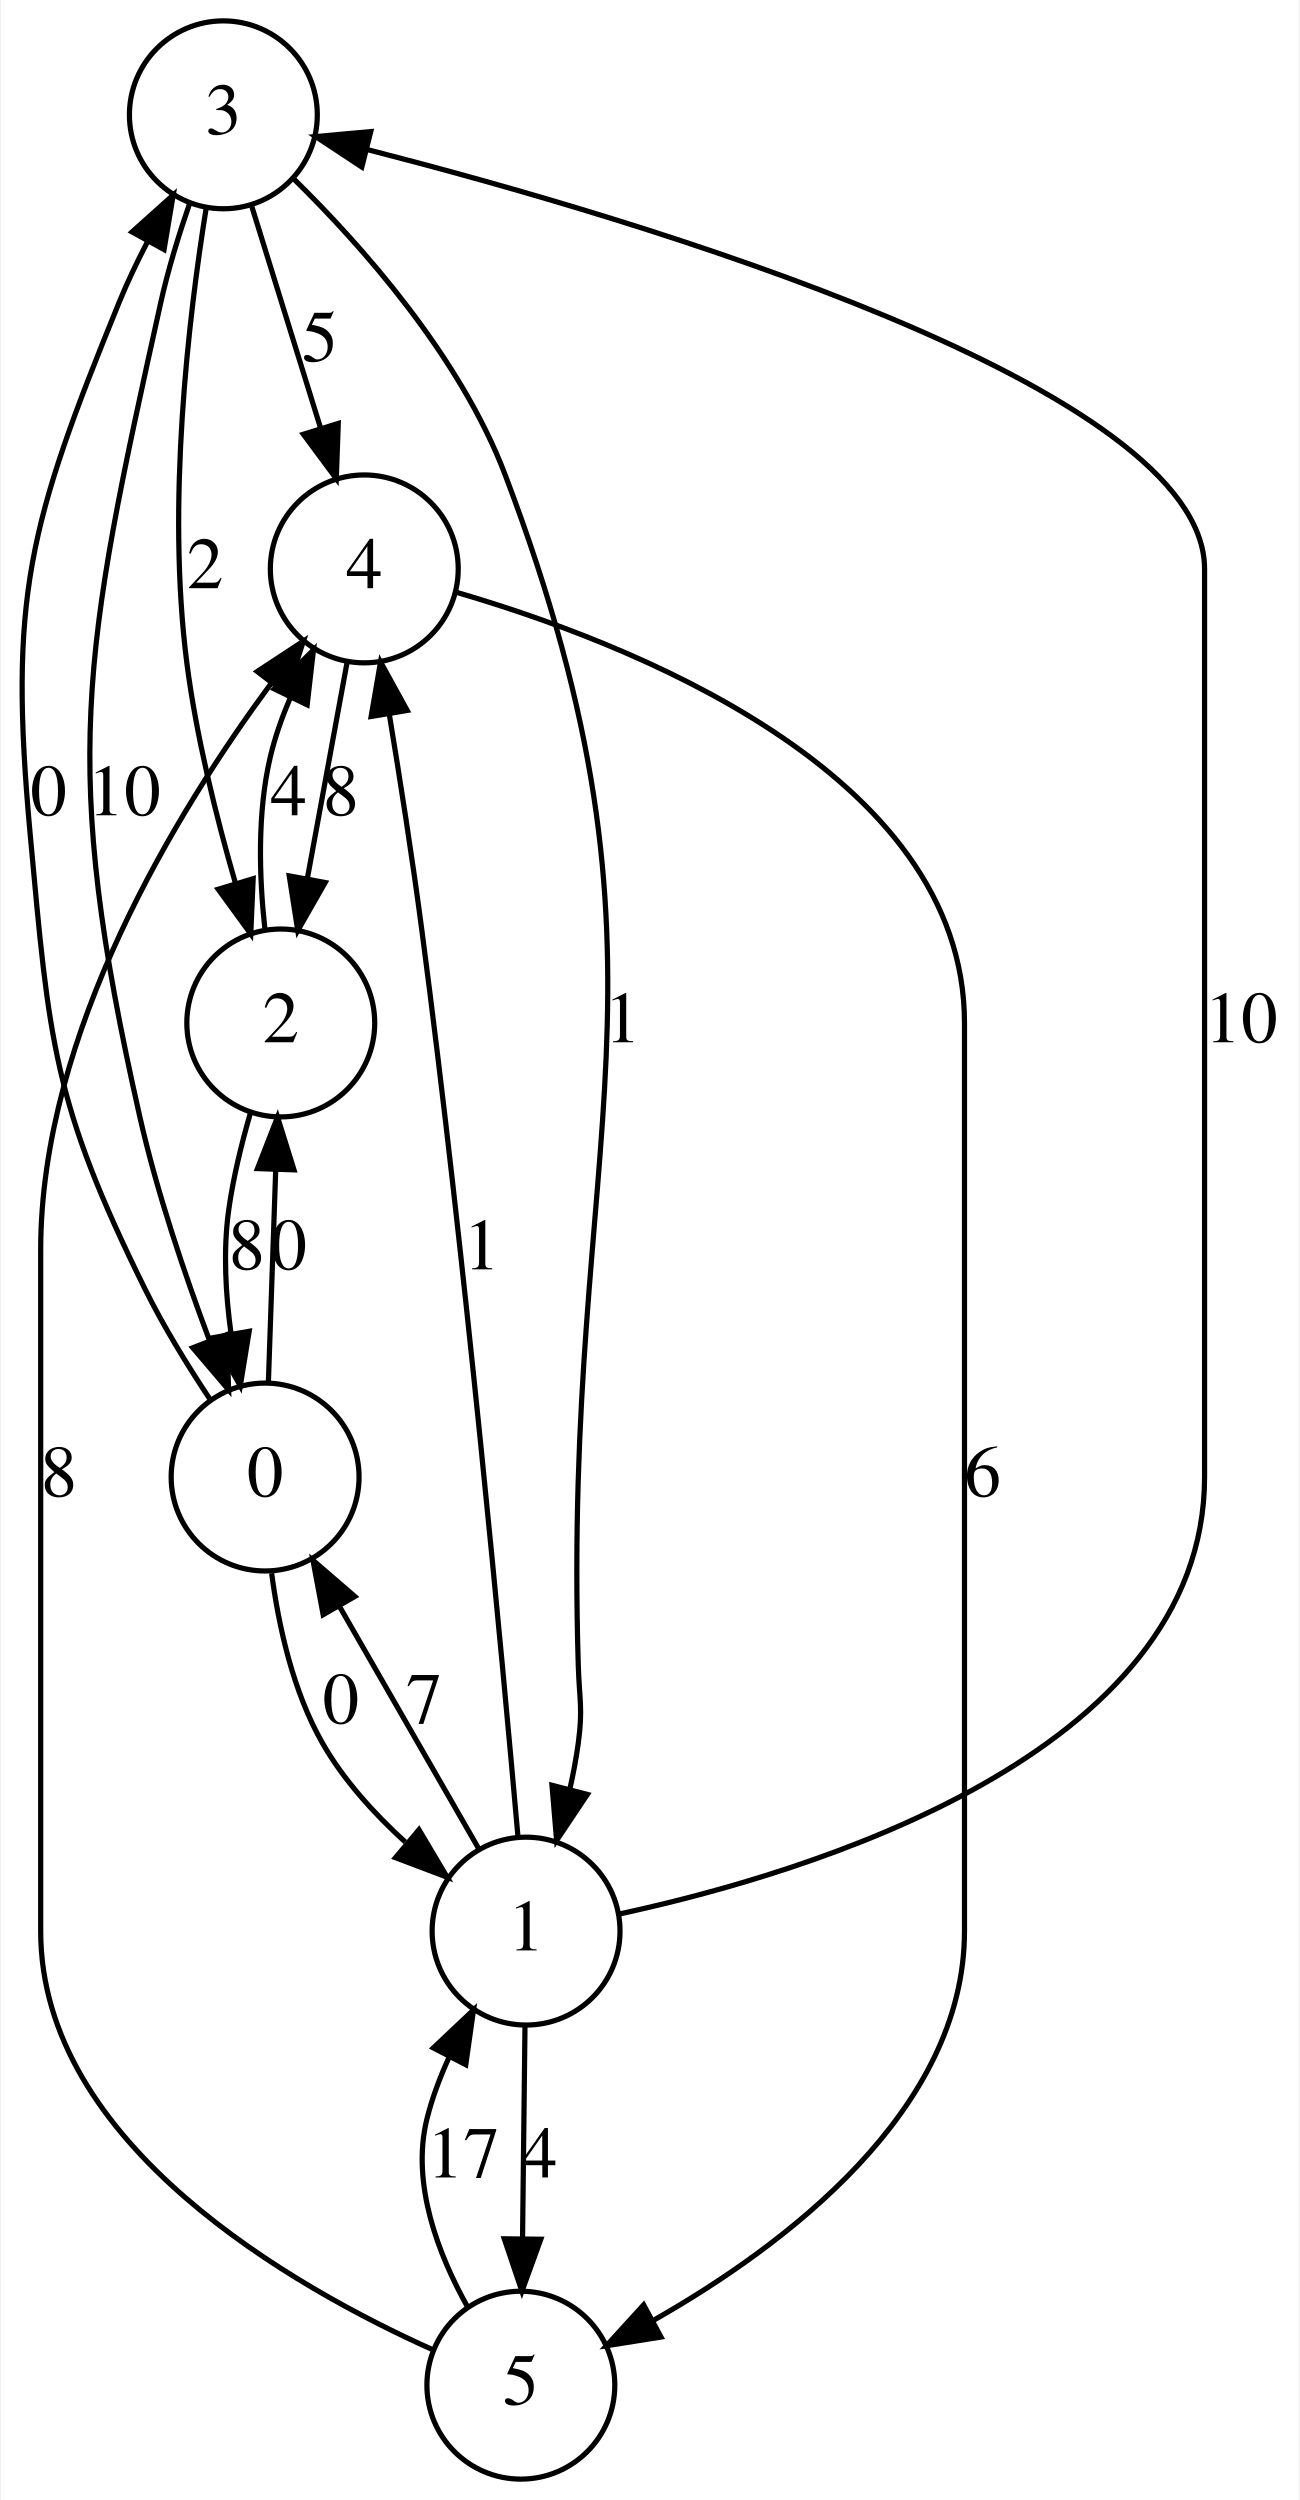
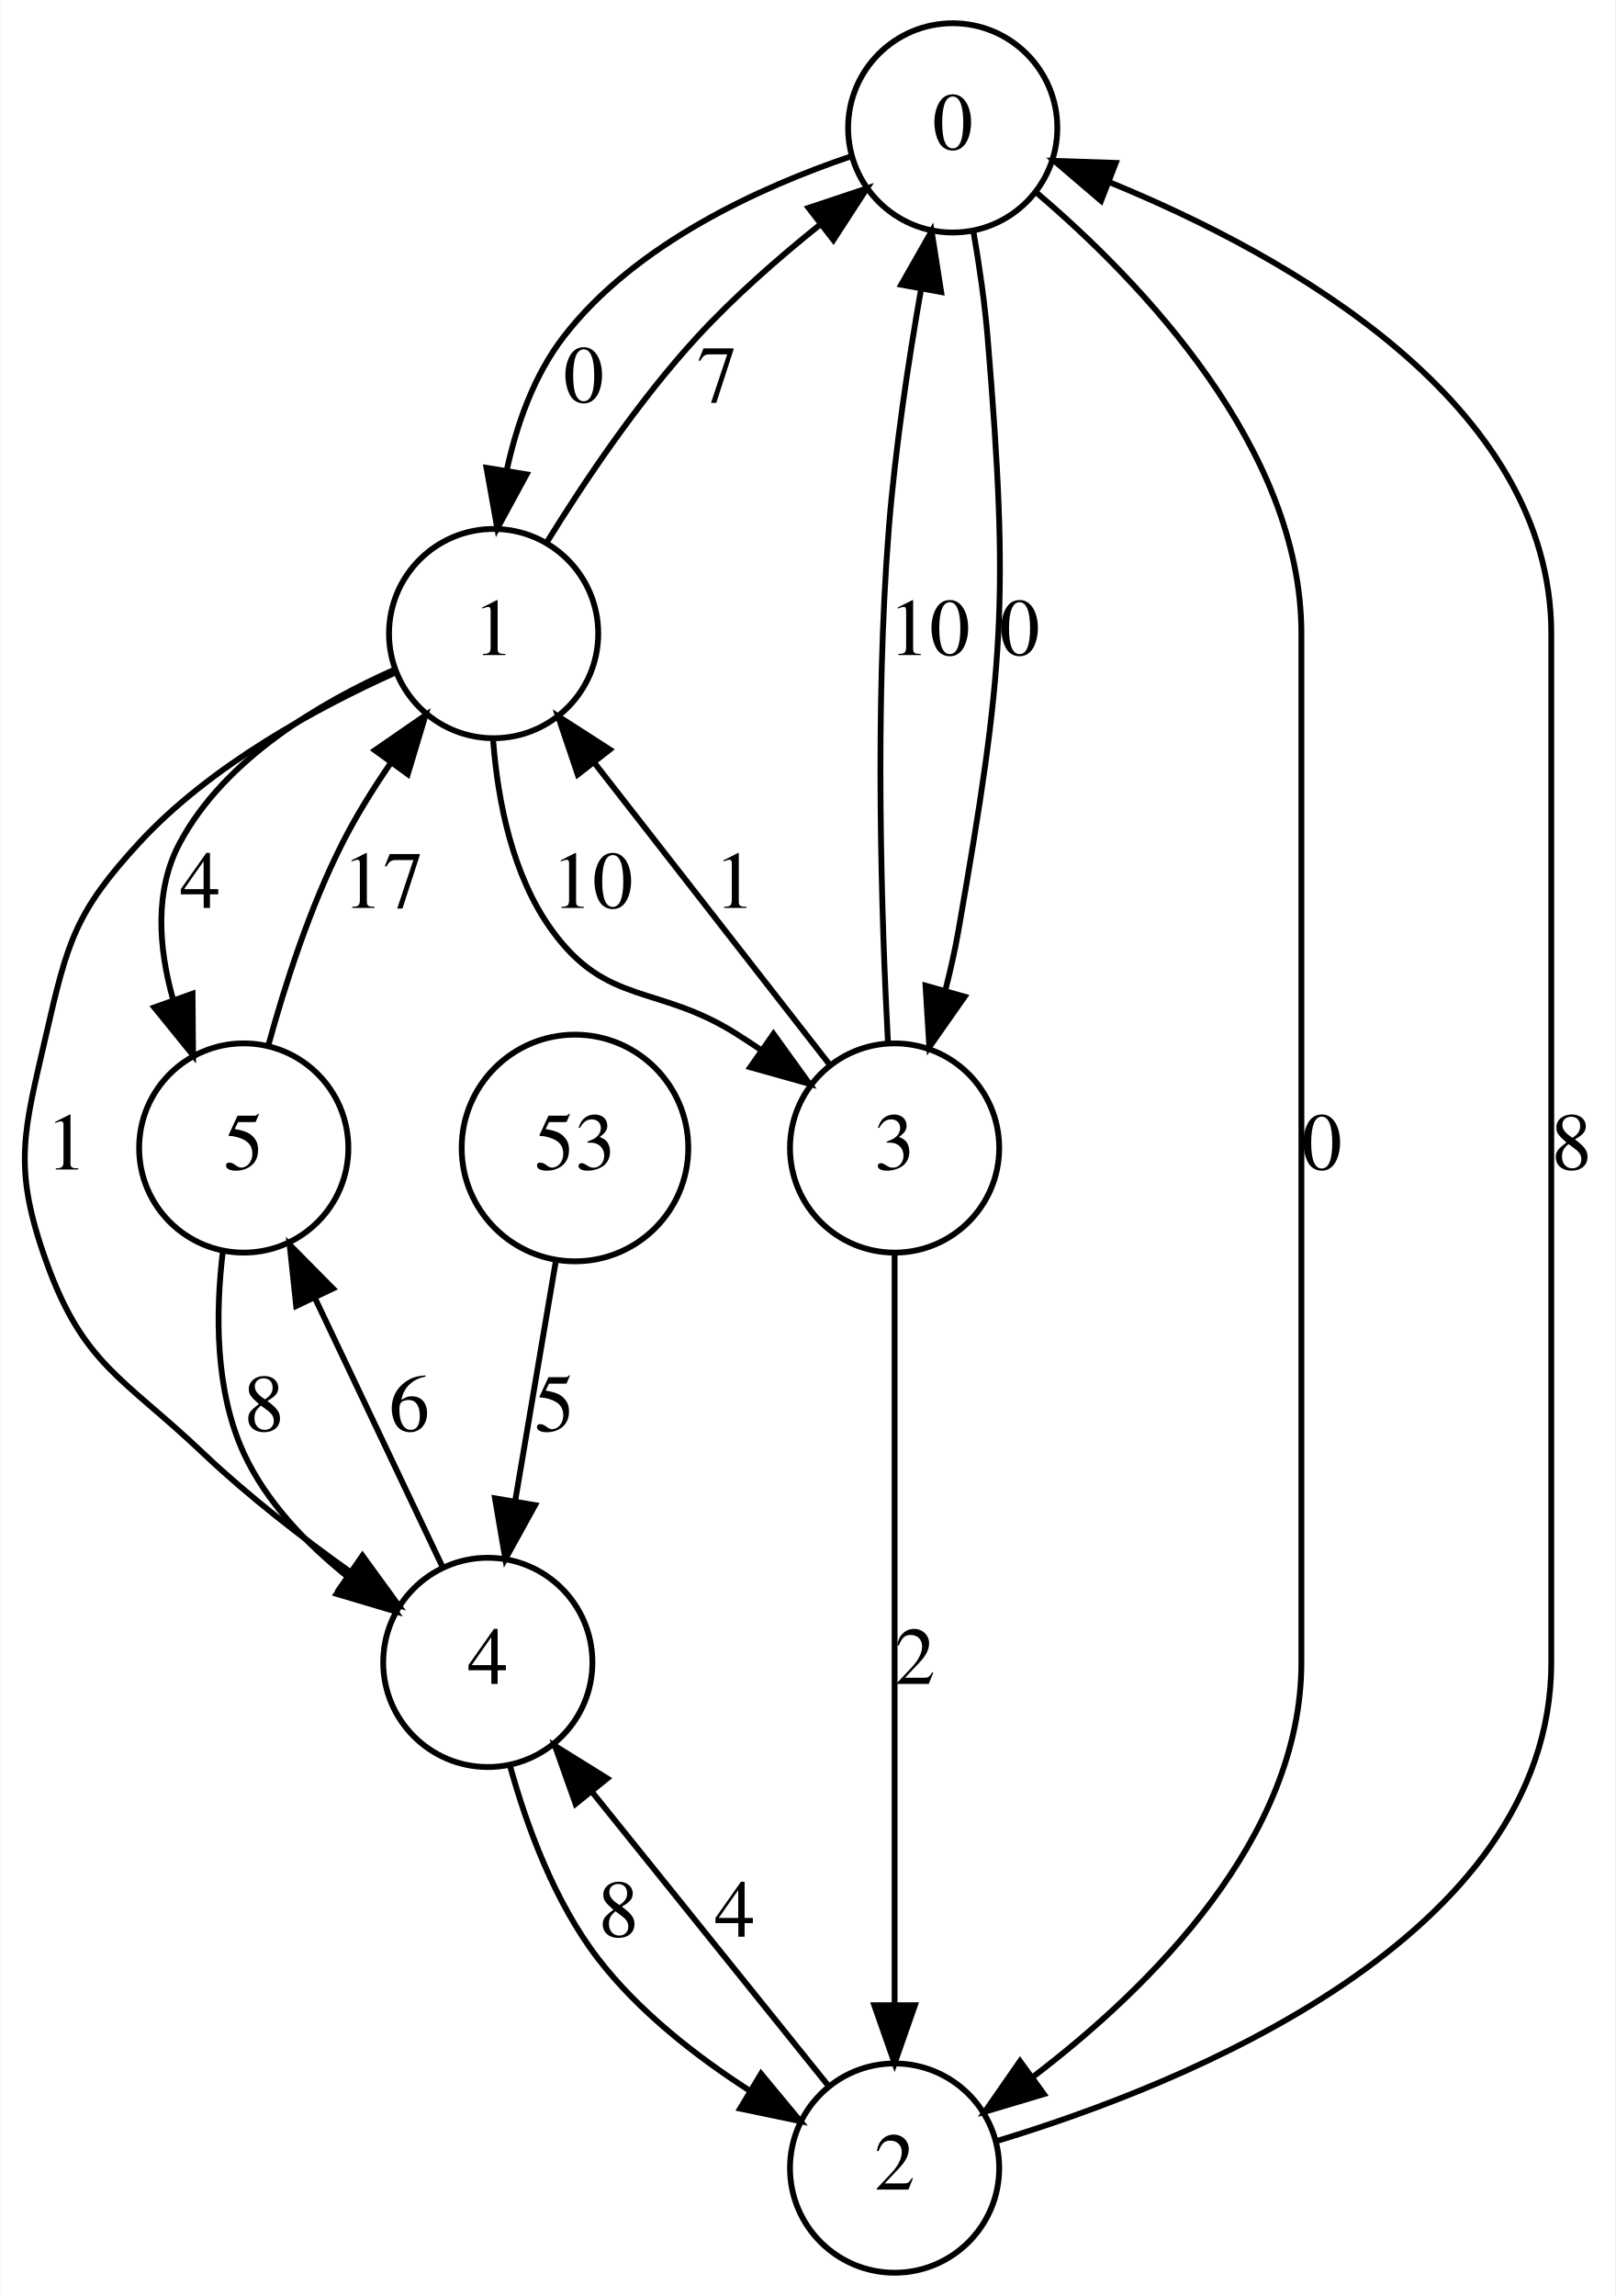
- <svg xmlns="http://www.w3.org/2000/svg" width="249pt" height="479pt" viewBox="0.00 0.00 248.60 479.00">
-   <g id="graph0" class="graph" transform="scale(1 1) rotate(0) translate(4 475)">
-     <polygon fill="#ffffff" stroke="transparent" points="-4,4 -4,-475 244.596,-475 244.596,4 -4,4" />
+ <svg xmlns="http://www.w3.org/2000/svg" width="278pt" height="395pt" viewBox="0.00 0.00 277.88 395.00">
+   <g id="graph0" class="graph" transform="scale(1 1) rotate(0) translate(4 390.9965)">
+     <polygon fill="#ffffff" stroke="transparent" points="-4,4 -4,-390.997 273.883,-390.997 273.883,4 -4,4" />
    <g id="node1" class="node">
-       <ellipse fill="none" stroke="#000000" cx="38.596" cy="-453" rx="18" ry="18" />
-       <text text-anchor="middle" x="38.596" y="-449.3" font-family="Times,serif" font-size="14.00" fill="#000000">3</text>
+       <ellipse fill="none" stroke="#000000" cx="159.883" cy="-368.997" rx="18" ry="18" />
+       <text text-anchor="middle" x="159.883" y="-365.296" font-family="Times,serif" font-size="14.00" fill="#000000">0</text>
    </g>
    <g id="node2" class="node">
-       <ellipse fill="none" stroke="#000000" cx="65.596" cy="-366" rx="18" ry="18" />
-       <text text-anchor="middle" x="65.596" y="-362.3" font-family="Times,serif" font-size="14.00" fill="#000000">4</text>
+       <ellipse fill="none" stroke="#000000" cx="80.883" cy="-281.997" rx="18" ry="18" />
+       <text text-anchor="middle" x="80.883" y="-278.296" font-family="Times,serif" font-size="14.00" fill="#000000">1</text>
+     </g>
+     <g id="edge9" class="edge">
+       <path fill="none" stroke="#000000" d="M142.345,-364.089C126.993,-358.881 105.261,-349.131 92.883,-332.997 87.822,-326.4 84.846,-318.012 83.11,-309.953" />
+       <polygon fill="#000000" stroke="#000000" points="86.565,-309.393 81.512,-300.081 79.655,-310.512 86.565,-309.393" />
+       <text text-anchor="middle" x="96.383" y="-321.796" font-family="Times,serif" font-size="14.00" fill="#000000">0</text>
+     </g>
+     <g id="node3" class="node">
+       <ellipse fill="none" stroke="#000000" cx="149.883" cy="-18" rx="18" ry="18" />
+       <text text-anchor="middle" x="149.883" y="-14.3" font-family="Times,serif" font-size="14.00" fill="#000000">2</text>
+     </g>
+     <g id="edge11" class="edge">
+       <path fill="none" stroke="#000000" d="M174.407,-357.763C192.165,-342.64 219.883,-313.922 219.883,-281.997 219.883,-281.997 219.883,-281.997 219.883,-105 219.883,-74.806 193.973,-49.149 173.68,-33.685" />
+       <polygon fill="#000000" stroke="#000000" points="175.57,-30.732 165.418,-27.698 171.462,-36.4 175.57,-30.732" />
+       <text text-anchor="middle" x="223.383" y="-189.798" font-family="Times,serif" font-size="14.00" fill="#000000">0</text>
+     </g>
+     <g id="node4" class="node">
+       <ellipse fill="none" stroke="#000000" cx="149.883" cy="-193.498" rx="18" ry="18" />
+       <text text-anchor="middle" x="149.883" y="-189.798" font-family="Times,serif" font-size="14.00" fill="#000000">3</text>
+     </g>
+     <g id="edge10" class="edge">
+       <path fill="none" stroke="#000000" d="M163.46,-351.124C164.452,-345.363 165.392,-338.932 165.883,-332.997 169.627,-287.763 168.693,-275.707 160.883,-230.996 160.299,-227.655 159.524,-224.188 158.654,-220.773" />
+       <polygon fill="#000000" stroke="#000000" points="161.941,-219.531 155.858,-210.856 155.203,-221.431 161.941,-219.531" />
+       <text text-anchor="middle" x="171.383" y="-278.296" font-family="Times,serif" font-size="14.00" fill="#000000">0</text>
+     </g>
+     <g id="edge6" class="edge">
+       <path fill="none" stroke="#000000" d="M89.945,-297.56C96.468,-308.118 105.855,-322.086 115.883,-332.997 122.22,-339.891 129.903,-346.62 137.064,-352.359" />
+       <polygon fill="#000000" stroke="#000000" points="135.069,-355.24 145.119,-358.592 139.352,-349.704 135.069,-355.24" />
+       <text text-anchor="middle" x="119.383" y="-321.796" font-family="Times,serif" font-size="14.00" fill="#000000">7</text>
+     </g>
+     <g id="edge7" class="edge">
+       <path fill="none" stroke="#000000" d="M80.808,-263.516C81.616,-253.106 84.116,-240.356 90.883,-230.996 100.444,-217.773 109.136,-221.787 122.883,-212.996 124.162,-212.179 125.462,-211.324 126.766,-210.448" />
+       <polygon fill="#000000" stroke="#000000" points="129.042,-213.127 135.238,-204.533 125.035,-207.388 129.042,-213.127" />
+       <text text-anchor="middle" x="97.883" y="-234.797" font-family="Times,serif" font-size="14.00" fill="#000000">10</text>
+     </g>
+     <g id="node5" class="node">
+       <ellipse fill="none" stroke="#000000" cx="79.883" cy="-105" rx="18" ry="18" />
+       <text text-anchor="middle" x="79.883" y="-101.3" font-family="Times,serif" font-size="14.00" fill="#000000">4</text>
+     </g>
+     <g id="edge5" class="edge">
+       <path fill="none" stroke="#000000" d="M64.058,-275.327C50.677,-269.321 32.216,-259.38 19.883,-245.996 8.838,-234.01 7.531,-228.883 3.883,-212.996 .004,-196.104 -1.944,-190.323 3.883,-174 10.254,-156.153 17.139,-154.046 30.883,-141 38.611,-133.665 47.863,-126.517 56.235,-120.55" />
+       <polygon fill="#000000" stroke="#000000" points="58.311,-123.369 64.541,-114.8 54.326,-117.614 58.311,-123.369" />
+       <text text-anchor="middle" x="7.383" y="-189.798" font-family="Times,serif" font-size="14.00" fill="#000000">1</text>
+     </g>
+     <g id="node7" class="node">
+       <ellipse fill="none" stroke="#000000" cx="37.883" cy="-193.498" rx="18" ry="18" />
+       <text text-anchor="middle" x="37.883" y="-189.798" font-family="Times,serif" font-size="14.00" fill="#000000">5</text>
+     </g>
+     <g id="edge8" class="edge">
+       <path fill="none" stroke="#000000" d="M63.84,-275.802C51.118,-270.17 34.645,-260.5 26.883,-245.996 22.477,-237.764 23.21,-227.928 25.732,-219.006" />
+       <polygon fill="#000000" stroke="#000000" points="29.076,-220.05 29.161,-209.456 22.488,-217.685 29.076,-220.05" />
+       <text text-anchor="middle" x="30.383" y="-234.797" font-family="Times,serif" font-size="14.00" fill="#000000">4</text>
+     </g>
+     <g id="edge12" class="edge">
+       <path fill="none" stroke="#000000" d="M167.539,-22.68C199.321,-32.294 262.883,-57.463 262.883,-105 262.883,-281.997 262.883,-281.997 262.883,-281.997 262.883,-321.743 217.567,-347.039 187.05,-359.567" />
+       <polygon fill="#000000" stroke="#000000" points="185.412,-356.449 177.356,-363.329 187.945,-362.974 185.412,-356.449" />
+       <text text-anchor="middle" x="266.383" y="-189.798" font-family="Times,serif" font-size="14.00" fill="#000000">8</text>
+     </g>
+     <g id="edge13" class="edge">
+       <path fill="none" stroke="#000000" d="M138.539,-32.099C127.504,-45.814 110.572,-66.858 97.731,-82.817" />
+       <polygon fill="#000000" stroke="#000000" points="94.984,-80.648 91.442,-90.634 100.438,-85.037 94.984,-80.648" />
+       <text text-anchor="middle" x="122.383" y="-57.8" font-family="Times,serif" font-size="14.00" fill="#000000">4</text>
+     </g>
+     <g id="edge3" class="edge">
+       <path fill="none" stroke="#000000" d="M148.74,-211.622C147.627,-232.842 146.43,-269.03 148.883,-299.997 149.968,-313.695 152.247,-328.781 154.45,-341.345" />
+       <polygon fill="#000000" stroke="#000000" points="151.014,-342.011 156.256,-351.219 157.9,-340.752 151.014,-342.011" />
+       <text text-anchor="middle" x="155.883" y="-278.296" font-family="Times,serif" font-size="14.00" fill="#000000">10</text>
+     </g>
+     <g id="edge4" class="edge">
+       <path fill="none" stroke="#000000" d="M138.595,-207.976C127.623,-222.048 110.809,-243.615 98.154,-259.845" />
+       <polygon fill="#000000" stroke="#000000" points="95.358,-257.739 91.969,-267.778 100.878,-262.043 95.358,-257.739" />
+       <text text-anchor="middle" x="122.383" y="-234.797" font-family="Times,serif" font-size="14.00" fill="#000000">1</text>
+     </g>
+     <g id="edge2" class="edge">
+       <path fill="none" stroke="#000000" d="M149.883,-175.378C149.883,-144.822 149.883,-82.827 149.883,-46.432" />
+       <polygon fill="#000000" stroke="#000000" points="153.383,-46.022 149.883,-36.022 146.383,-46.022 153.383,-46.022" />
+       <text text-anchor="middle" x="153.383" y="-101.3" font-family="Times,serif" font-size="14.00" fill="#000000">2</text>
+     </g>
+     <g id="edge16" class="edge">
+       <path fill="none" stroke="#000000" d="M83.713,-87.169C86.605,-76.73 91.387,-63.731 98.883,-54 105.828,-44.985 115.655,-37.309 124.832,-31.39" />
+       <polygon fill="#000000" stroke="#000000" points="126.901,-34.23 133.662,-26.072 123.29,-28.233 126.901,-34.23" />
+       <text text-anchor="middle" x="102.383" y="-57.8" font-family="Times,serif" font-size="14.00" fill="#000000">8</text>
+     </g>
+     <g id="edge17" class="edge">
+       <path fill="none" stroke="#000000" d="M72.161,-121.272C66.011,-134.23 57.286,-152.615 50.177,-167.593" />
+       <polygon fill="#000000" stroke="#000000" points="46.909,-166.317 45.783,-176.852 53.233,-169.319 46.909,-166.317" />
+       <text text-anchor="middle" x="66.383" y="-144.8" font-family="Times,serif" font-size="14.00" fill="#000000">6</text>
+     </g>
+     <g id="node6" class="node">
+       <ellipse fill="none" stroke="#000000" cx="94.883" cy="-193.498" rx="19.497" ry="19.497" />
+       <text text-anchor="middle" x="94.883" y="-189.798" font-family="Times,serif" font-size="14.00" fill="#000000">53</text>
    </g>
    <g id="edge1" class="edge">
-       <path fill="none" stroke="#000000" d="M44.06,-435.394C47.818,-423.287 52.881,-406.972 57.154,-393.203" />
-       <polygon fill="#000000" stroke="#000000" points="60.611,-393.871 60.233,-383.283 53.926,-391.796 60.611,-393.871" />
-       <text text-anchor="middle" x="57.096" y="-405.8" font-family="Times,serif" font-size="14.00" fill="#000000">5</text>
+       <path fill="none" stroke="#000000" d="M91.554,-173.858C89.511,-161.803 86.862,-146.177 84.605,-132.857" />
+       <polygon fill="#000000" stroke="#000000" points="88.019,-132.057 82.897,-122.783 81.118,-133.227 88.019,-132.057" />
+       <text text-anchor="middle" x="91.383" y="-144.8" font-family="Times,serif" font-size="14.00" fill="#000000">5</text>
    </g>
-     <g id="node3" class="node">
-       <ellipse fill="none" stroke="#000000" cx="49.596" cy="-279" rx="18" ry="18" />
-       <text text-anchor="middle" x="49.596" y="-275.3" font-family="Times,serif" font-size="14.00" fill="#000000">2</text>
-     </g>
-     <g id="edge2" class="edge">
-       <path fill="none" stroke="#000000" d="M35.299,-435.1C31.926,-414.15 27.691,-378.443 31.596,-348 33.406,-333.898 37.214,-318.562 40.864,-305.938" />
-       <polygon fill="#000000" stroke="#000000" points="44.307,-306.642 43.845,-296.058 37.605,-304.62 44.307,-306.642" />
-       <text text-anchor="middle" x="35.096" y="-362.3" font-family="Times,serif" font-size="14.00" fill="#000000">2</text>
-     </g>
-     <g id="node4" class="node">
-       <ellipse fill="none" stroke="#000000" cx="46.596" cy="-192" rx="18" ry="18" />
-       <text text-anchor="middle" x="46.596" y="-188.3" font-family="Times,serif" font-size="14.00" fill="#000000">0</text>
-     </g>
-     <g id="edge3" class="edge">
-       <path fill="none" stroke="#000000" d="M32.122,-435.991C30.079,-430.056 27.993,-423.303 26.596,-417 11.59,-349.287 7.278,-328.643 22.596,-261 25.868,-246.554 31.149,-230.929 35.925,-218.207" />
-       <polygon fill="#000000" stroke="#000000" points="39.258,-219.294 39.6,-208.705 32.729,-216.77 39.258,-219.294" />
-       <text text-anchor="middle" x="19.596" y="-318.8" font-family="Times,serif" font-size="14.00" fill="#000000">10</text>
-     </g>
-     <g id="node5" class="node">
-       <ellipse fill="none" stroke="#000000" cx="96.596" cy="-105" rx="18" ry="18" />
-       <text text-anchor="middle" x="96.596" y="-101.3" font-family="Times,serif" font-size="14.00" fill="#000000">1</text>
-     </g>
-     <g id="edge4" class="edge">
-       <path fill="none" stroke="#000000" d="M52.039,-440.768C65.026,-428.019 83.962,-406.755 92.596,-384 128.616,-289.08 103.484,-257.476 106.596,-156 106.801,-149.337 107.497,-147.606 106.596,-141 106.202,-138.108 105.638,-135.12 104.975,-132.16" />
-       <polygon fill="#000000" stroke="#000000" points="108.338,-131.185 102.447,-122.379 101.561,-132.936 108.338,-131.185" />
-       <text text-anchor="middle" x="115.096" y="-275.3" font-family="Times,serif" font-size="14.00" fill="#000000">1</text>
-     </g>
-     <g id="edge16" class="edge">
-       <path fill="none" stroke="#000000" d="M62.281,-347.974C60.1,-336.113 57.201,-320.352 54.726,-306.89" />
-       <polygon fill="#000000" stroke="#000000" points="58.104,-305.908 52.853,-296.706 51.219,-307.174 58.104,-305.908" />
-       <text text-anchor="middle" x="61.096" y="-318.8" font-family="Times,serif" font-size="14.00" fill="#000000">8</text>
-     </g>
-     <g id="node6" class="node">
-       <ellipse fill="none" stroke="#000000" cx="95.596" cy="-18" rx="18" ry="18" />
-       <text text-anchor="middle" x="95.596" y="-14.3" font-family="Times,serif" font-size="14.00" fill="#000000">5</text>
-     </g>
-     <g id="edge17" class="edge">
-       <path fill="none" stroke="#000000" d="M83.062,-361.565C115.233,-352.23 180.596,-327.317 180.596,-279 180.596,-279 180.596,-279 180.596,-105 180.596,-70.547 146.07,-44.672 121.027,-30.434" />
-       <polygon fill="#000000" stroke="#000000" points="122.448,-27.224 111.985,-25.554 119.123,-33.384 122.448,-27.224" />
-       <text text-anchor="middle" x="184.096" y="-188.3" font-family="Times,serif" font-size="14.00" fill="#000000">6</text>
-     </g>
-     <g id="edge13" class="edge">
-       <path fill="none" stroke="#000000" d="M46.536,-297.166C45.462,-307.007 45.072,-319.306 47.596,-330 48.483,-333.757 49.826,-337.57 51.386,-341.238" />
-       <polygon fill="#000000" stroke="#000000" points="48.352,-343.003 55.861,-350.477 54.652,-339.952 48.352,-343.003" />
-       <text text-anchor="middle" x="51.096" y="-318.8" font-family="Times,serif" font-size="14.00" fill="#000000">4</text>
-     </g>
-     <g id="edge12" class="edge">
-       <path fill="none" stroke="#000000" d="M43.746,-261.621C42.054,-255.775 40.438,-249.17 39.596,-243 38.551,-235.329 39.014,-227.01 40.085,-219.36" />
-       <polygon fill="#000000" stroke="#000000" points="43.54,-219.923 41.838,-209.466 36.647,-218.702 43.54,-219.923" />
-       <text text-anchor="middle" x="43.096" y="-231.8" font-family="Times,serif" font-size="14.00" fill="#000000">8</text>
-     </g>
-     <g id="edge10" class="edge">
-       <path fill="none" stroke="#000000" d="M35.979,-206.983C31.79,-213.288 27.143,-220.818 23.596,-228 5.938,-263.762 5.243,-275.283 1.596,-315 -2.606,-360.766 1.265,-374.435 18.596,-417 20.159,-420.839 22.04,-424.785 24.014,-428.593" />
-       <polygon fill="#000000" stroke="#000000" points="21.101,-430.559 28.987,-437.635 27.235,-427.186 21.101,-430.559" />
-       <text text-anchor="middle" x="5.096" y="-318.8" font-family="Times,serif" font-size="14.00" fill="#000000">0</text>
-     </g>
-     <g id="edge11" class="edge">
-       <path fill="none" stroke="#000000" d="M47.217,-210.003C47.623,-221.78 48.162,-237.41 48.625,-250.816" />
-       <polygon fill="#000000" stroke="#000000" points="45.132,-251.1 48.975,-260.974 52.128,-250.859 45.132,-251.1" />
-       <text text-anchor="middle" x="51.096" y="-231.8" font-family="Times,serif" font-size="14.00" fill="#000000">0</text>
-     </g>
-     <g id="edge9" class="edge">
-       <path fill="none" stroke="#000000" d="M47.847,-173.569C49.183,-163.42 51.937,-150.911 57.596,-141 61.618,-133.959 67.483,-127.504 73.449,-122.066" />
-       <polygon fill="#000000" stroke="#000000" points="76.076,-124.43 81.483,-115.319 71.575,-119.069 76.076,-124.43" />
-       <text text-anchor="middle" x="61.096" y="-144.8" font-family="Times,serif" font-size="14.00" fill="#000000">0</text>
-     </g>
-     <g id="edge7" class="edge">
-       <path fill="none" stroke="#000000" d="M114.4,-108.266C150.004,-115.936 226.596,-138.636 226.596,-192 226.596,-366 226.596,-366 226.596,-366 226.596,-400.908 118.492,-432.901 66.235,-446.328" />
-       <polygon fill="#000000" stroke="#000000" points="65.126,-442.997 56.283,-448.833 66.835,-449.786 65.126,-442.997" />
-       <text text-anchor="middle" x="233.596" y="-275.3" font-family="Times,serif" font-size="14.00" fill="#000000">10</text>
-     </g>
-     <g id="edge5" class="edge">
-       <path fill="none" stroke="#000000" d="M95.047,-123.038C92.047,-157.102 84.998,-233.205 76.596,-297 74.802,-310.624 72.442,-325.701 70.368,-338.278" />
-       <polygon fill="#000000" stroke="#000000" points="66.912,-337.727 68.712,-348.168 73.816,-338.884 66.912,-337.727" />
-       <text text-anchor="middle" x="88.096" y="-231.8" font-family="Times,serif" font-size="14.00" fill="#000000">1</text>
-     </g>
-     <g id="edge6" class="edge">
-       <path fill="none" stroke="#000000" d="M87.484,-120.856C80.029,-133.827 69.357,-152.396 60.785,-167.311" />
-       <polygon fill="#000000" stroke="#000000" points="57.715,-165.629 55.767,-176.043 63.785,-169.117 57.715,-165.629" />
-       <text text-anchor="middle" x="77.096" y="-144.8" font-family="Times,serif" font-size="14.00" fill="#000000">7</text>
-     </g>
-     <g id="edge8" class="edge">
-       <path fill="none" stroke="#000000" d="M96.389,-86.974C96.254,-75.192 96.074,-59.561 95.92,-46.158" />
-       <polygon fill="#000000" stroke="#000000" points="99.418,-45.962 95.803,-36.003 92.419,-46.043 99.418,-45.962" />
-       <text text-anchor="middle" x="99.096" y="-57.8" font-family="Times,serif" font-size="14.00" fill="#000000">4</text>
+     <g id="edge14" class="edge">
+       <path fill="none" stroke="#000000" d="M42.09,-211.06C44.954,-221.524 49.25,-234.889 54.883,-245.996 57.202,-250.569 60.071,-255.195 63.047,-259.539" />
+       <polygon fill="#000000" stroke="#000000" points="60.452,-261.922 69.165,-267.949 66.113,-257.804 60.452,-261.922" />
+       <text text-anchor="middle" x="61.883" y="-234.797" font-family="Times,serif" font-size="14.00" fill="#000000">17</text>
    </g>
    <g id="edge15" class="edge">
-       <path fill="none" stroke="#000000" d="M78.722,-24.786C52.163,-36.713 3.596,-64.112 3.596,-105 3.596,-235.5 3.596,-235.5 3.596,-235.5 3.596,-277.01 29.505,-319.386 47.826,-344.163" />
-       <polygon fill="#000000" stroke="#000000" points="45.084,-346.339 53.935,-352.162 50.647,-342.09 45.084,-346.339" />
-       <text text-anchor="middle" x="7.096" y="-188.3" font-family="Times,serif" font-size="14.00" fill="#000000">8</text>
-     </g>
-     <g id="edge14" class="edge">
-       <path fill="none" stroke="#000000" d="M85.415,-32.942C79.798,-42.986 74.526,-56.605 77.596,-69 78.581,-72.977 80.094,-76.998 81.846,-80.84" />
-       <polygon fill="#000000" stroke="#000000" points="78.825,-82.618 86.526,-89.894 85.043,-79.404 78.825,-82.618" />
-       <text text-anchor="middle" x="84.596" y="-57.8" font-family="Times,serif" font-size="14.00" fill="#000000">17</text>
+       <path fill="none" stroke="#000000" d="M34.285,-175.687C33.01,-165.134 32.932,-151.765 37.883,-141 41.748,-132.597 48.65,-125.421 55.756,-119.738" />
+       <polygon fill="#000000" stroke="#000000" points="57.964,-122.461 64.022,-113.769 53.866,-116.786 57.964,-122.461" />
+       <text text-anchor="middle" x="41.383" y="-144.8" font-family="Times,serif" font-size="14.00" fill="#000000">8</text>
    </g>
  </g>
</svg>
